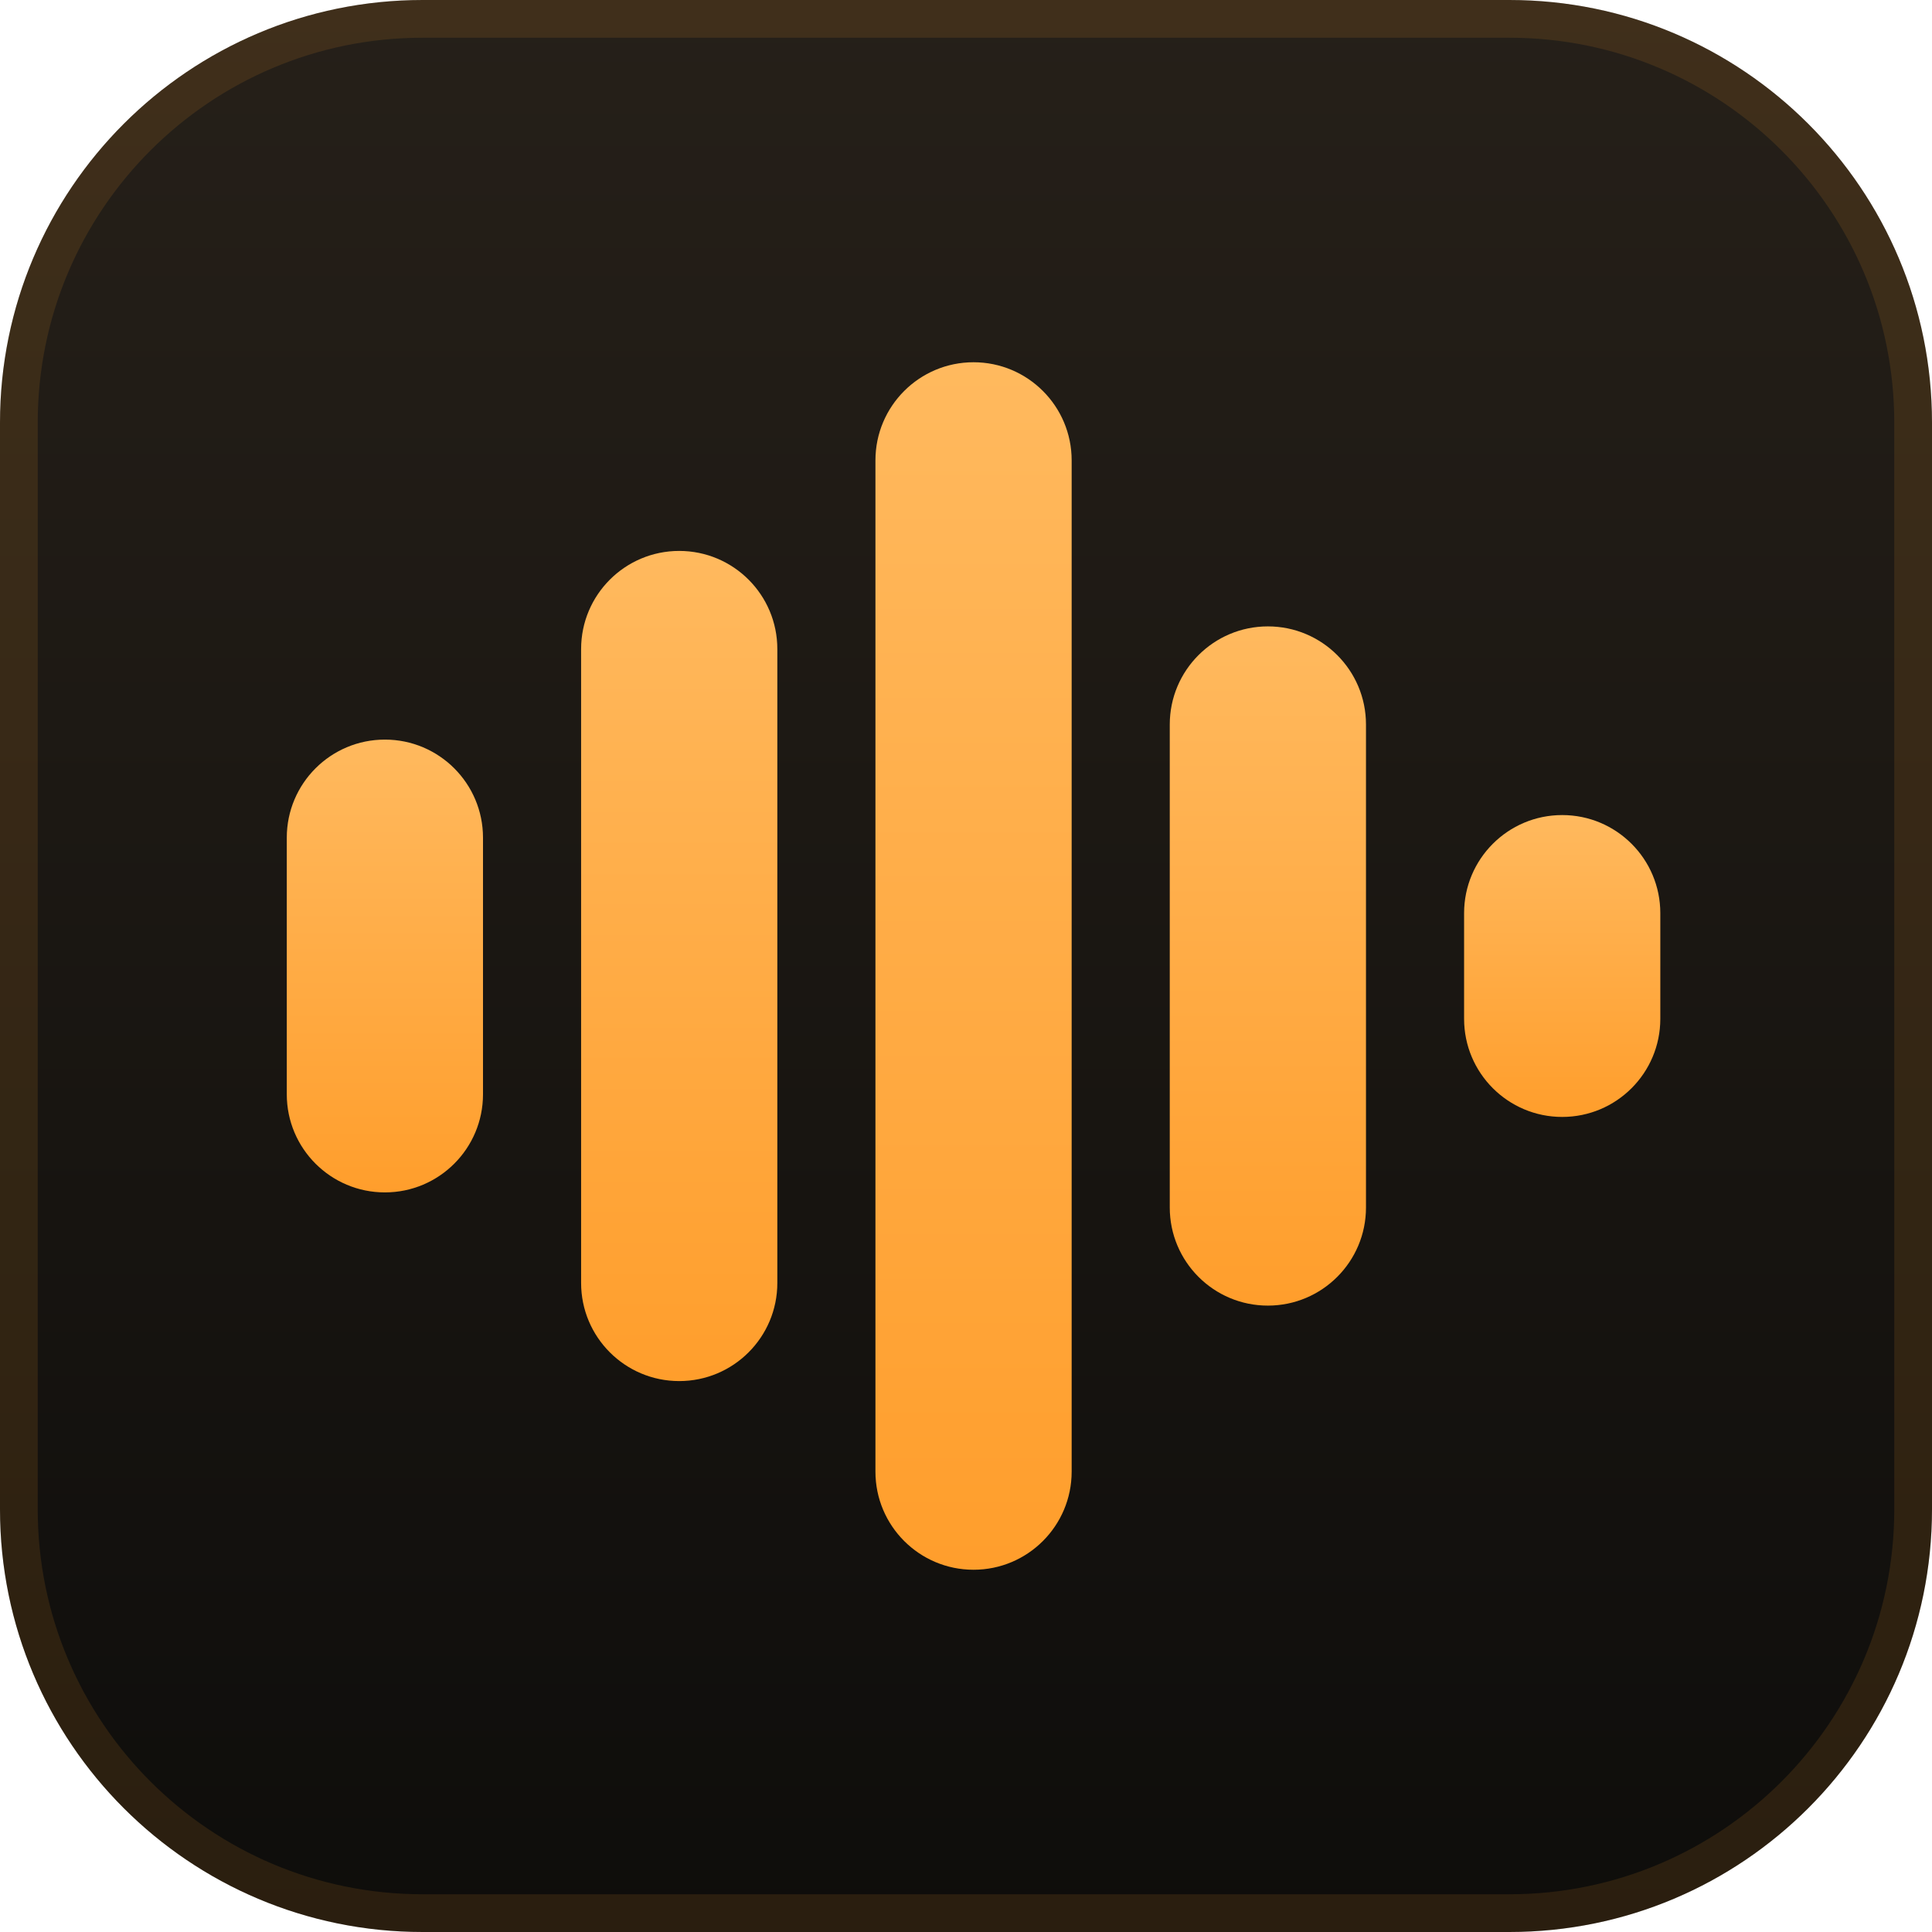
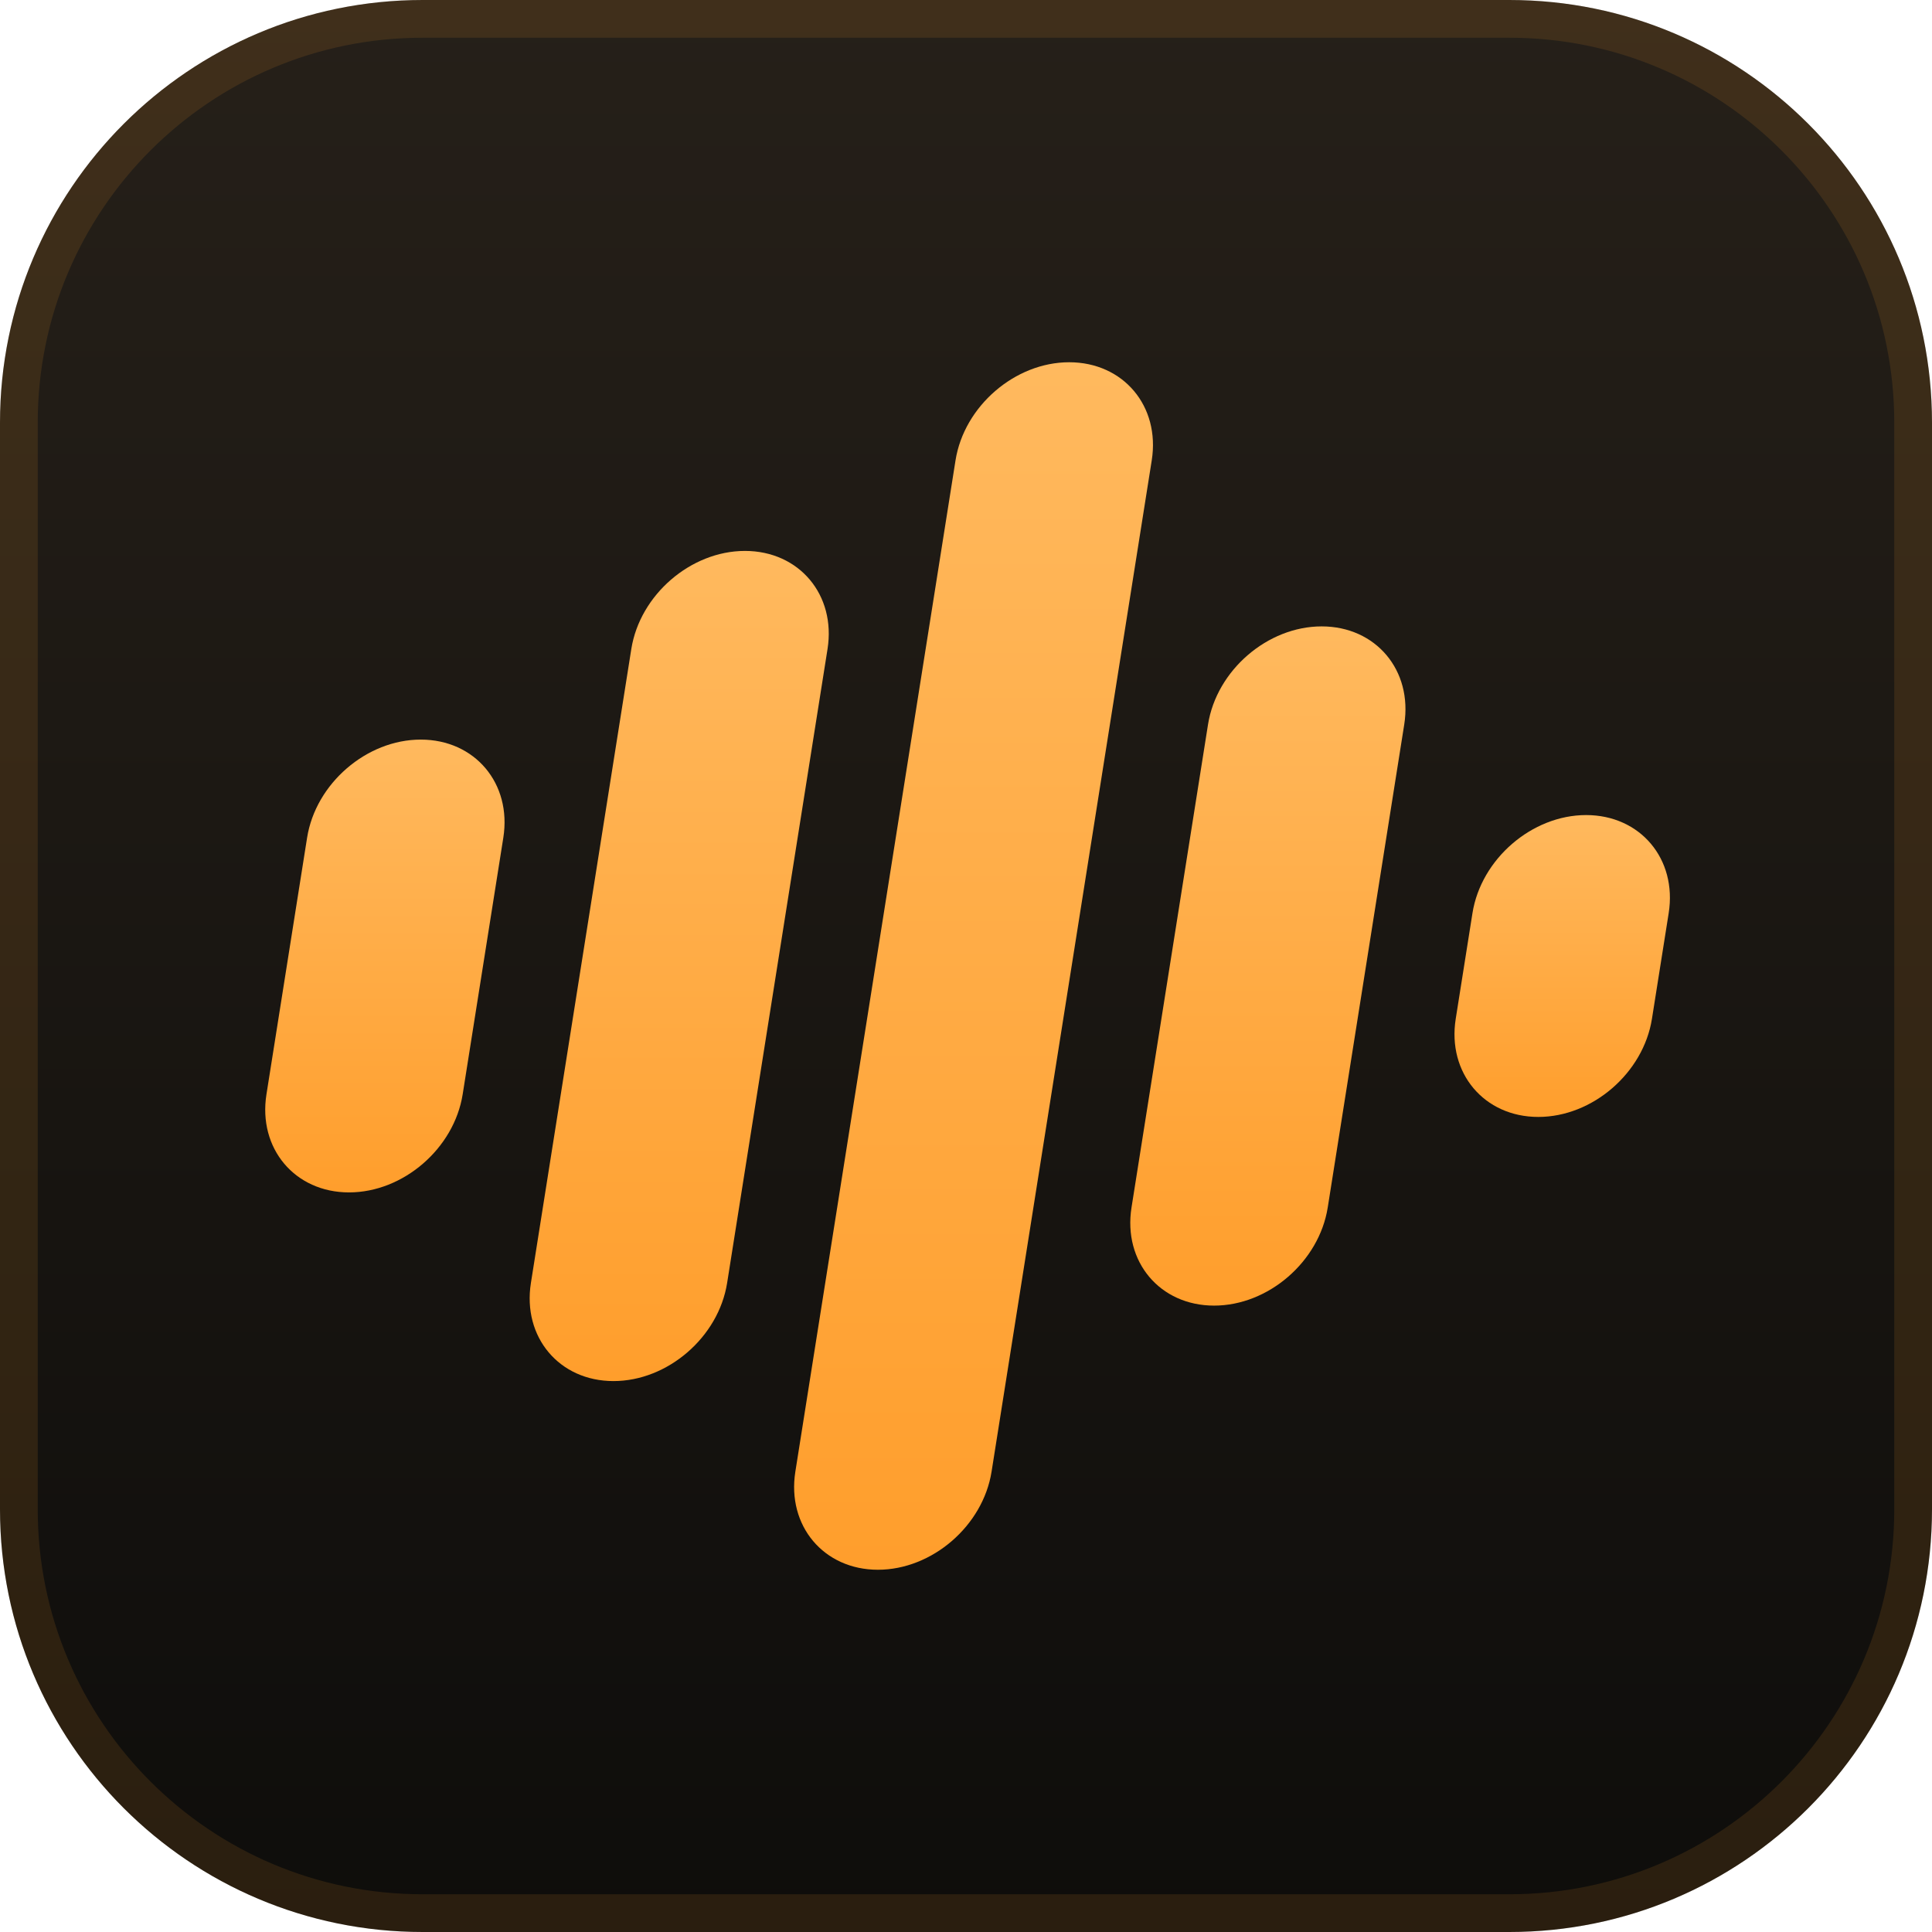
<svg xmlns="http://www.w3.org/2000/svg" width="1024" height="1024" viewBox="0 0 1024 1024">
  <defs>
    <linearGradient id="tile" x1="0" y1="0" x2="0" y2="1">
      <stop offset="0" stop-color="#262019" />
      <stop offset="1" stop-color="#0e0d0b" />
    </linearGradient>
    <linearGradient id="bar" x1="0" y1="0" x2="0" y2="1">
      <stop offset="0" stop-color="#ffb95e" />
      <stop offset="1" stop-color="#ff9e2c" />
    </linearGradient>
  </defs>
  <rect width="1024" height="1024" rx="224" fill="url(#tile)" />
  <rect x="10" y="10" width="1004" height="1004" rx="214" fill="none" stroke="#ff9e2c" stroke-opacity="0.12" stroke-width="20" />
-   <g fill="url(#bar)">
+   <g fill="url(#bar)" transform="translate(512 512) skewX(-9) translate(-512 -512)">
    <rect x="152" y="392" width="104" height="240" rx="52" />
    <rect x="308" y="292" width="104" height="440" rx="52" />
    <rect x="464" y="192" width="104" height="640" rx="52" />
    <rect x="620" y="332" width="104" height="360" rx="52" />
    <rect x="776" y="432" width="104" height="160" rx="52" />
  </g>
</svg>
